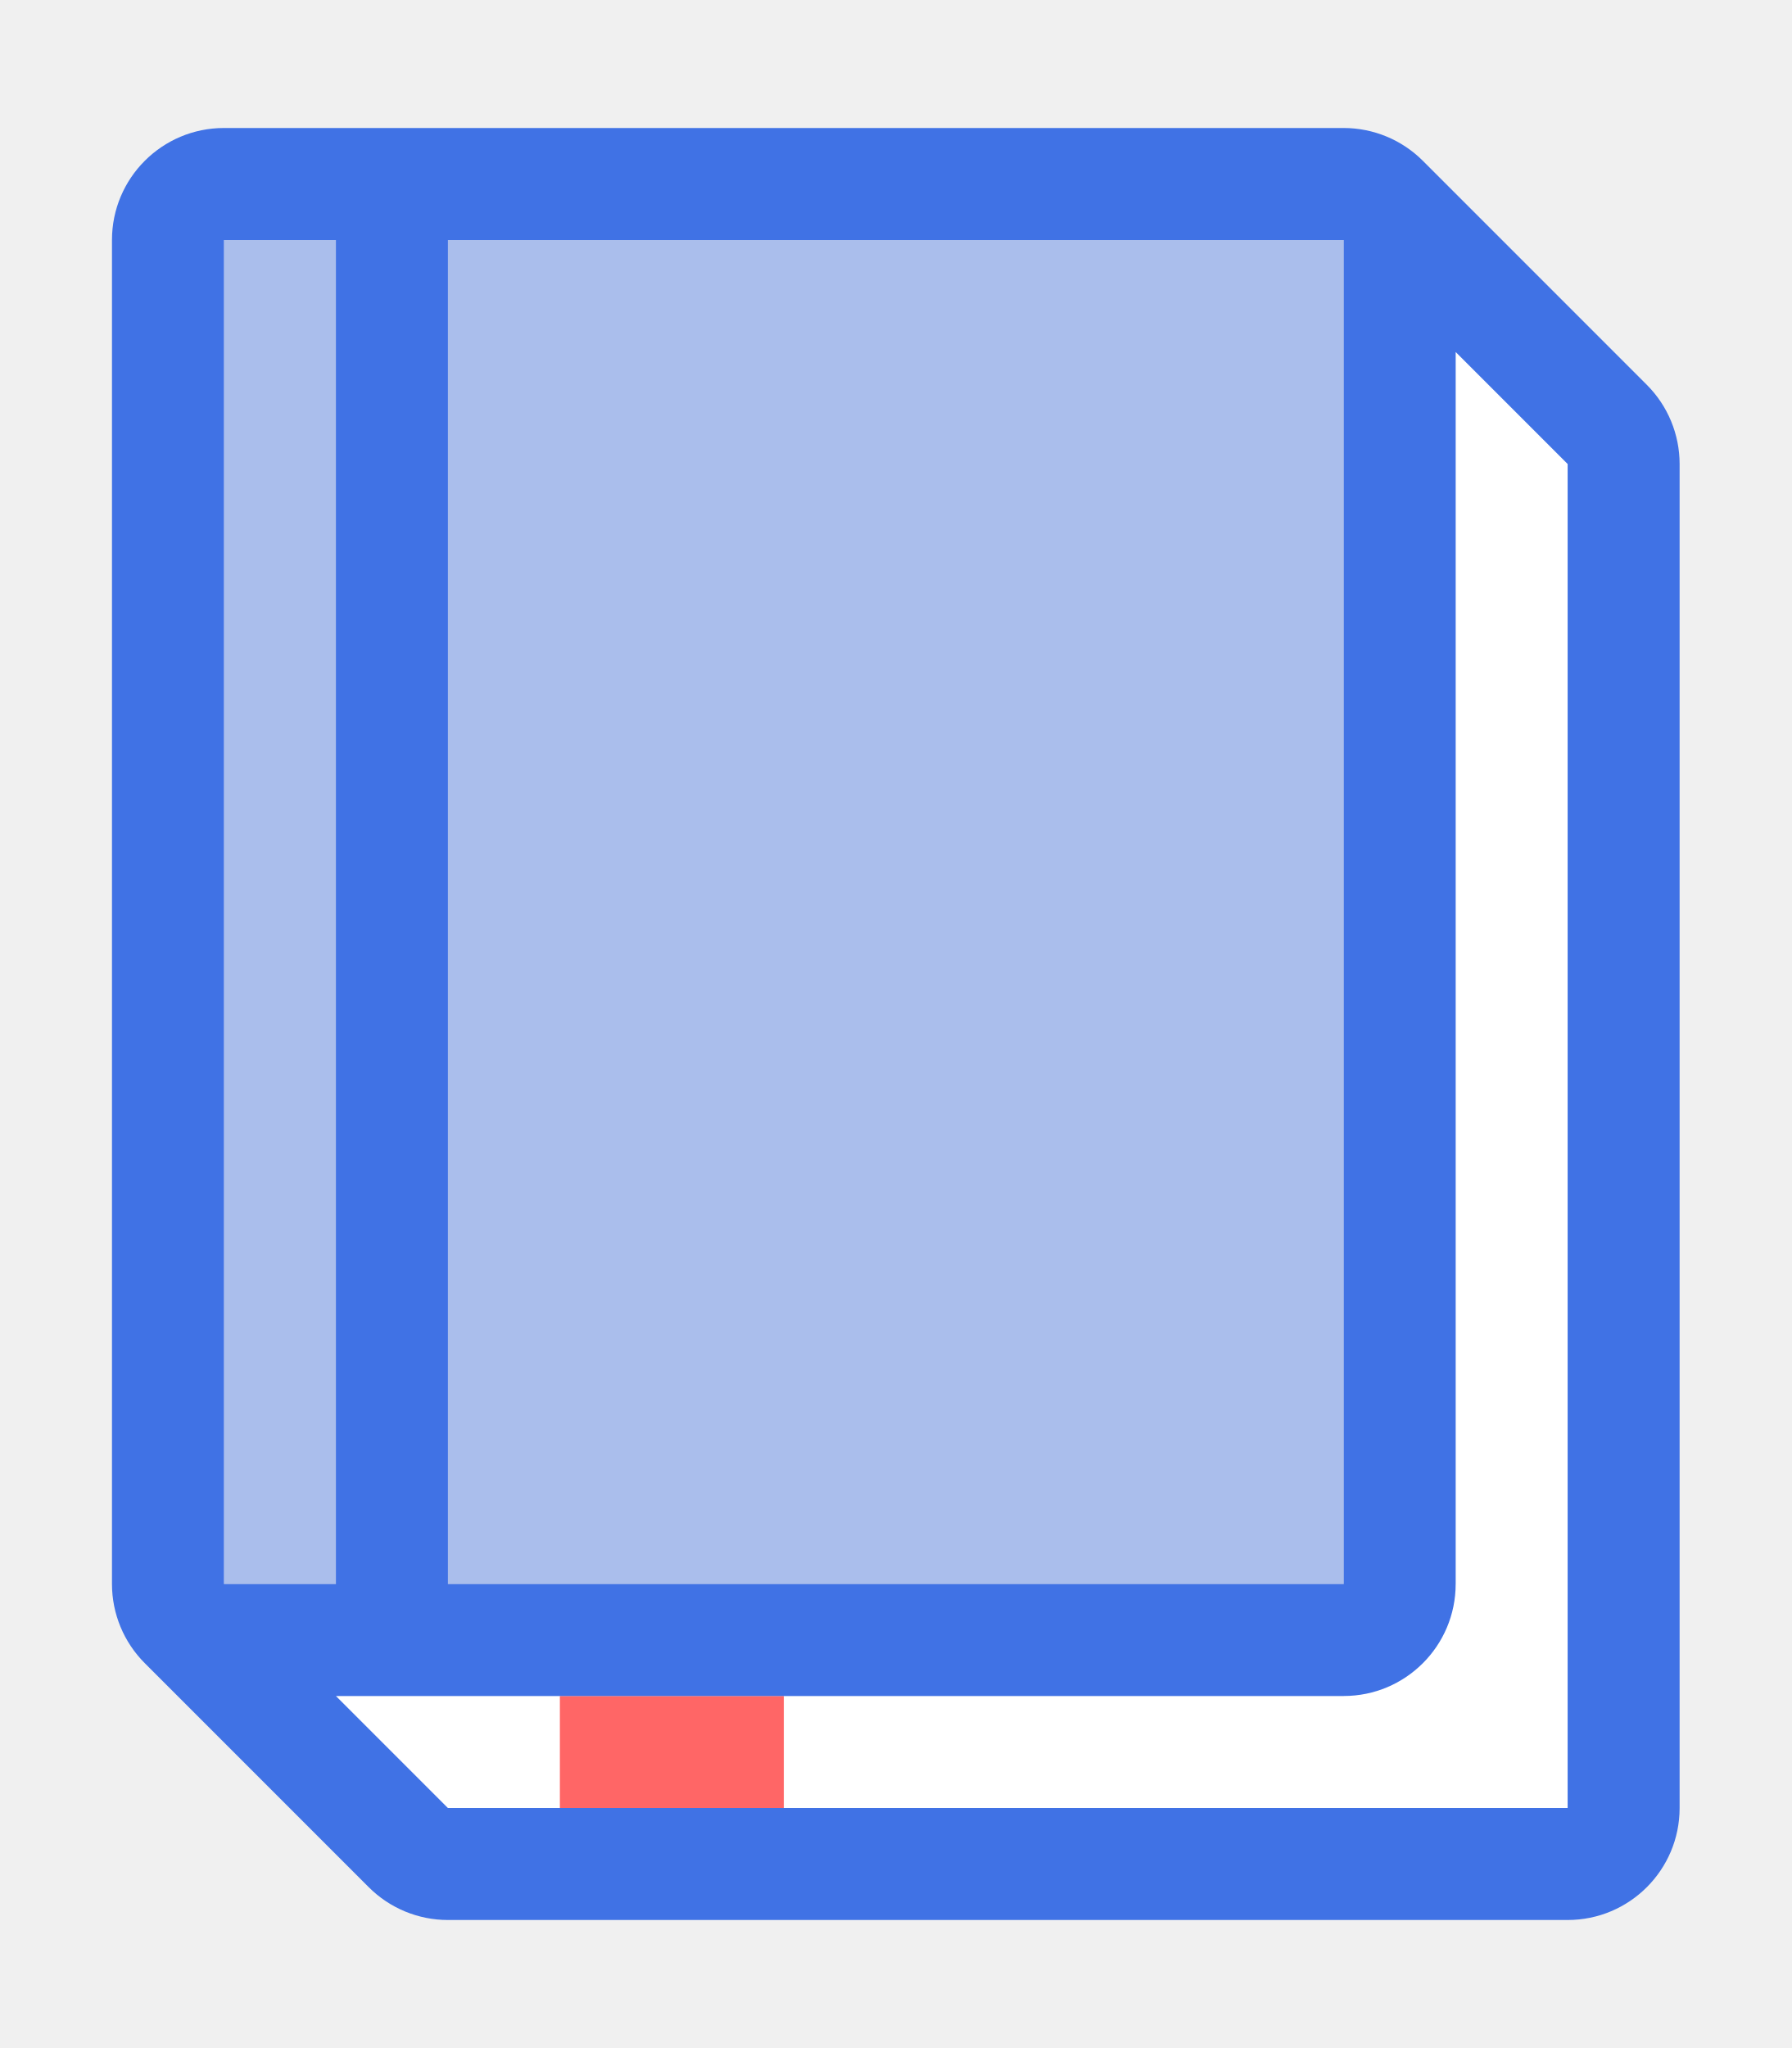
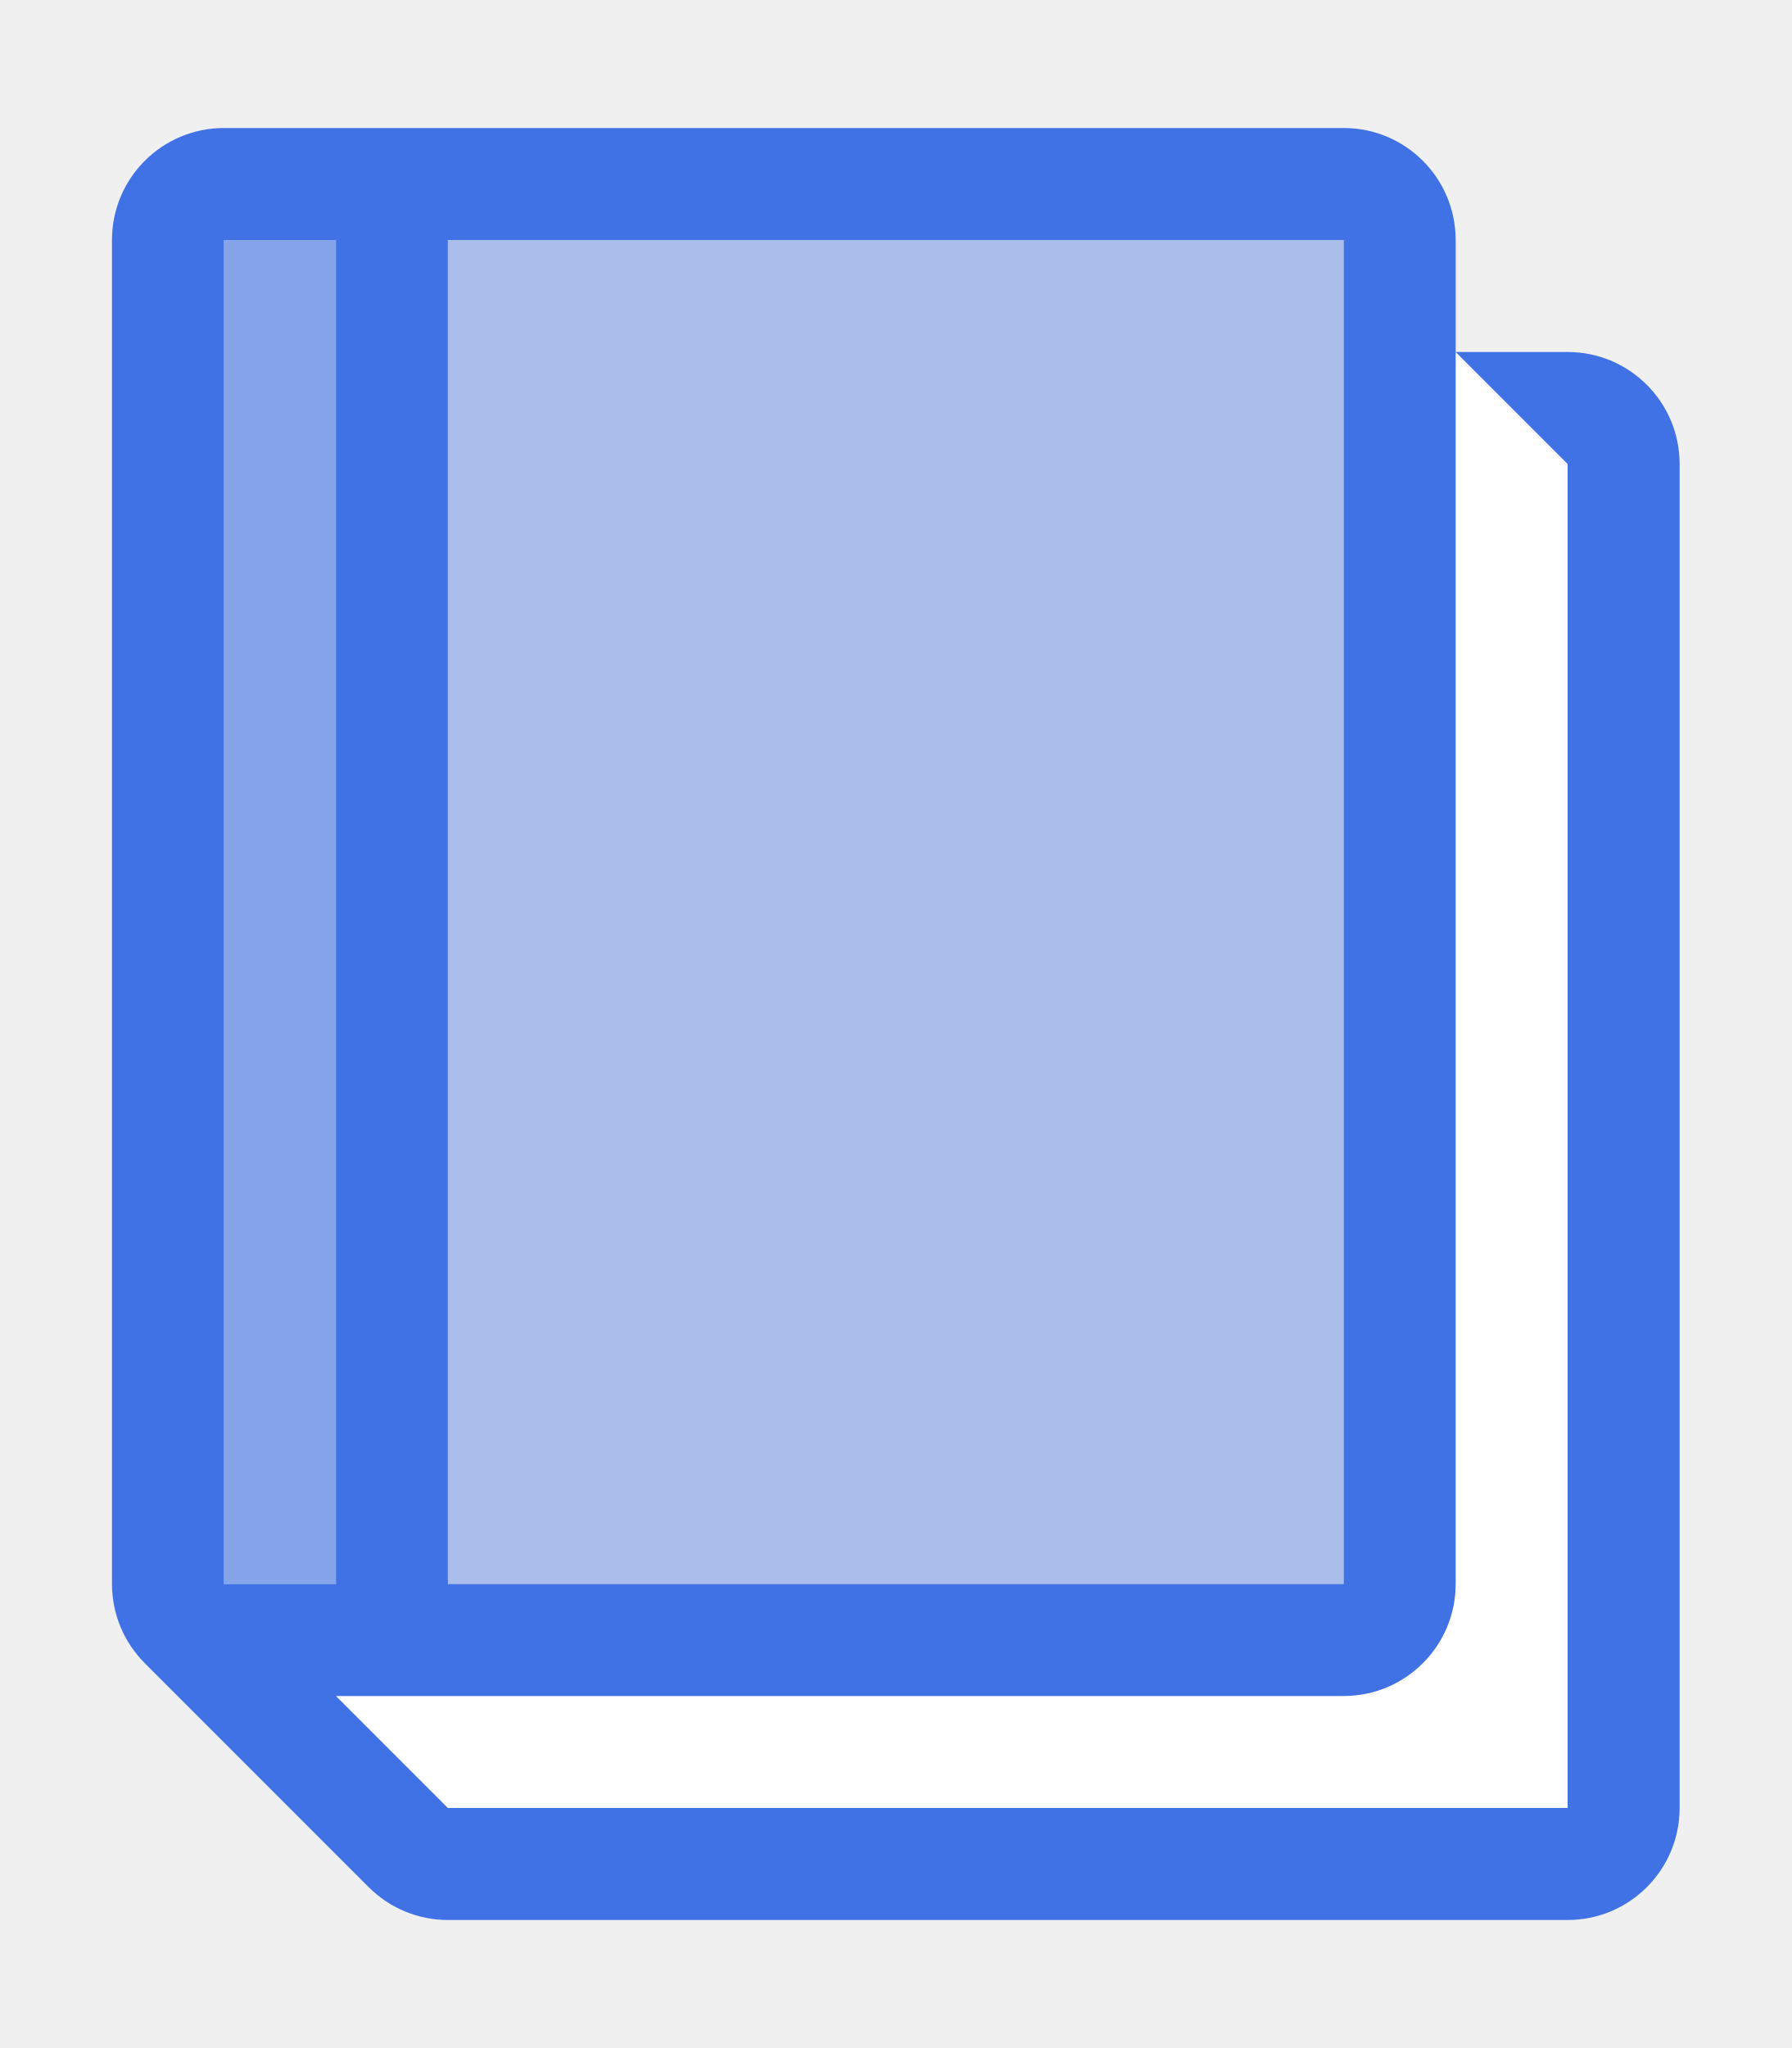
<svg xmlns="http://www.w3.org/2000/svg" xmlns:xlink="http://www.w3.org/1999/xlink">
  <symbol id="book" viewBox="0 0 16 16">
-     <polygon points="14 15 14 2 13 2 13 13 12 13 12 14 3 14 3 15 14 15" fill="#fff" />
-     <rect x="2" y="1" width="10" height="12" fill="#4072e5" opacity="0.4" />
-     <rect x="5" y="14" width="2" height="1" fill="#f66" />
-     <path d="M14.707,2.293l-2-2A1,1,0,0,0,12,0H2A1,1,0,0,0,1,1V13a1,1,0,0,0,.293.707l2,2A1,1,0,0,0,4,16H14a1,1,0,0,0,1-1V3A1,1,0,0,0,14.707,2.293ZM12,1V13H4V1ZM2,1H3V13H2ZM14,15H4L3,14h9a1,1,0,0,0,1-1V2l1,1Z" fill="#4072e5" />
+     <polygon points="13 2 13 13 12 13 12 14 3 14 3 15 14 15 14 2 13 2" fill="#fff" />
+     <path d="M14,2H13l1,1V15H4L3,14h9a1,1,0,0,0,1-1V1a1,1,0,0,0-1-1H2A1,1,0,0,0,1,1V13a1,1,0,0,0,.293.707l2,2A1,1,0,0,0,4,16H14a1,1,0,0,0,1-1V3A1,1,0,0,0,14,2ZM4,1h8V13H4ZM2,1H3V13H2Z" fill="#4072e5" />
+     <rect x="4" y="1" width="8" height="12" fill="#4072e5" opacity="0.4" />
+     <rect x="2" y="1" width="1" height="12" fill="#4072e5" opacity="0.6" />
  </symbol>
  <symbol id="book-active">
-     <rect x="2" y="1" width="10" height="12" fill="#fff" opacity="0.4" />
-     <path d="M14.707,2.293l-2-2A1,1,0,0,0,12,0H2A1,1,0,0,0,1,1V13a1,1,0,0,0,.293.707l2,2A1,1,0,0,0,4,16H14a1,1,0,0,0,1-1V3A1,1,0,0,0,14.707,2.293ZM4,1h8V13H4ZM2,1H3V13H2ZM4,15,3,14H5v1Zm10,0H7.5V14H12a1,1,0,0,0,1-1V2l1,1Z" fill="#fff" />
+     <path d="M4,1h8V13H4ZM2,1H3V13H2ZM4,15,3,14h9a1,1,0,0,0,1-1V1a1,1,0,0,0-1-1H2A1,1,0,0,0,1,1V13a1,1,0,0,0,.293.707l2,2A1,1,0,0,0,4,16H14a1,1,0,0,0,1-1V3a1,1,0,0,0-1-1H13l1,1V15Z" fill="#fff" />
+     <rect x="4" y="1" width="8" height="12" fill="#fff" opacity="0.4" />
+     <rect x="2" y="1" width="1" height="12" fill="#fff" opacity="0.6" />
  </symbol>
  <use xlink:href="#book" viewBox="0 0 16 16" />
</svg>
